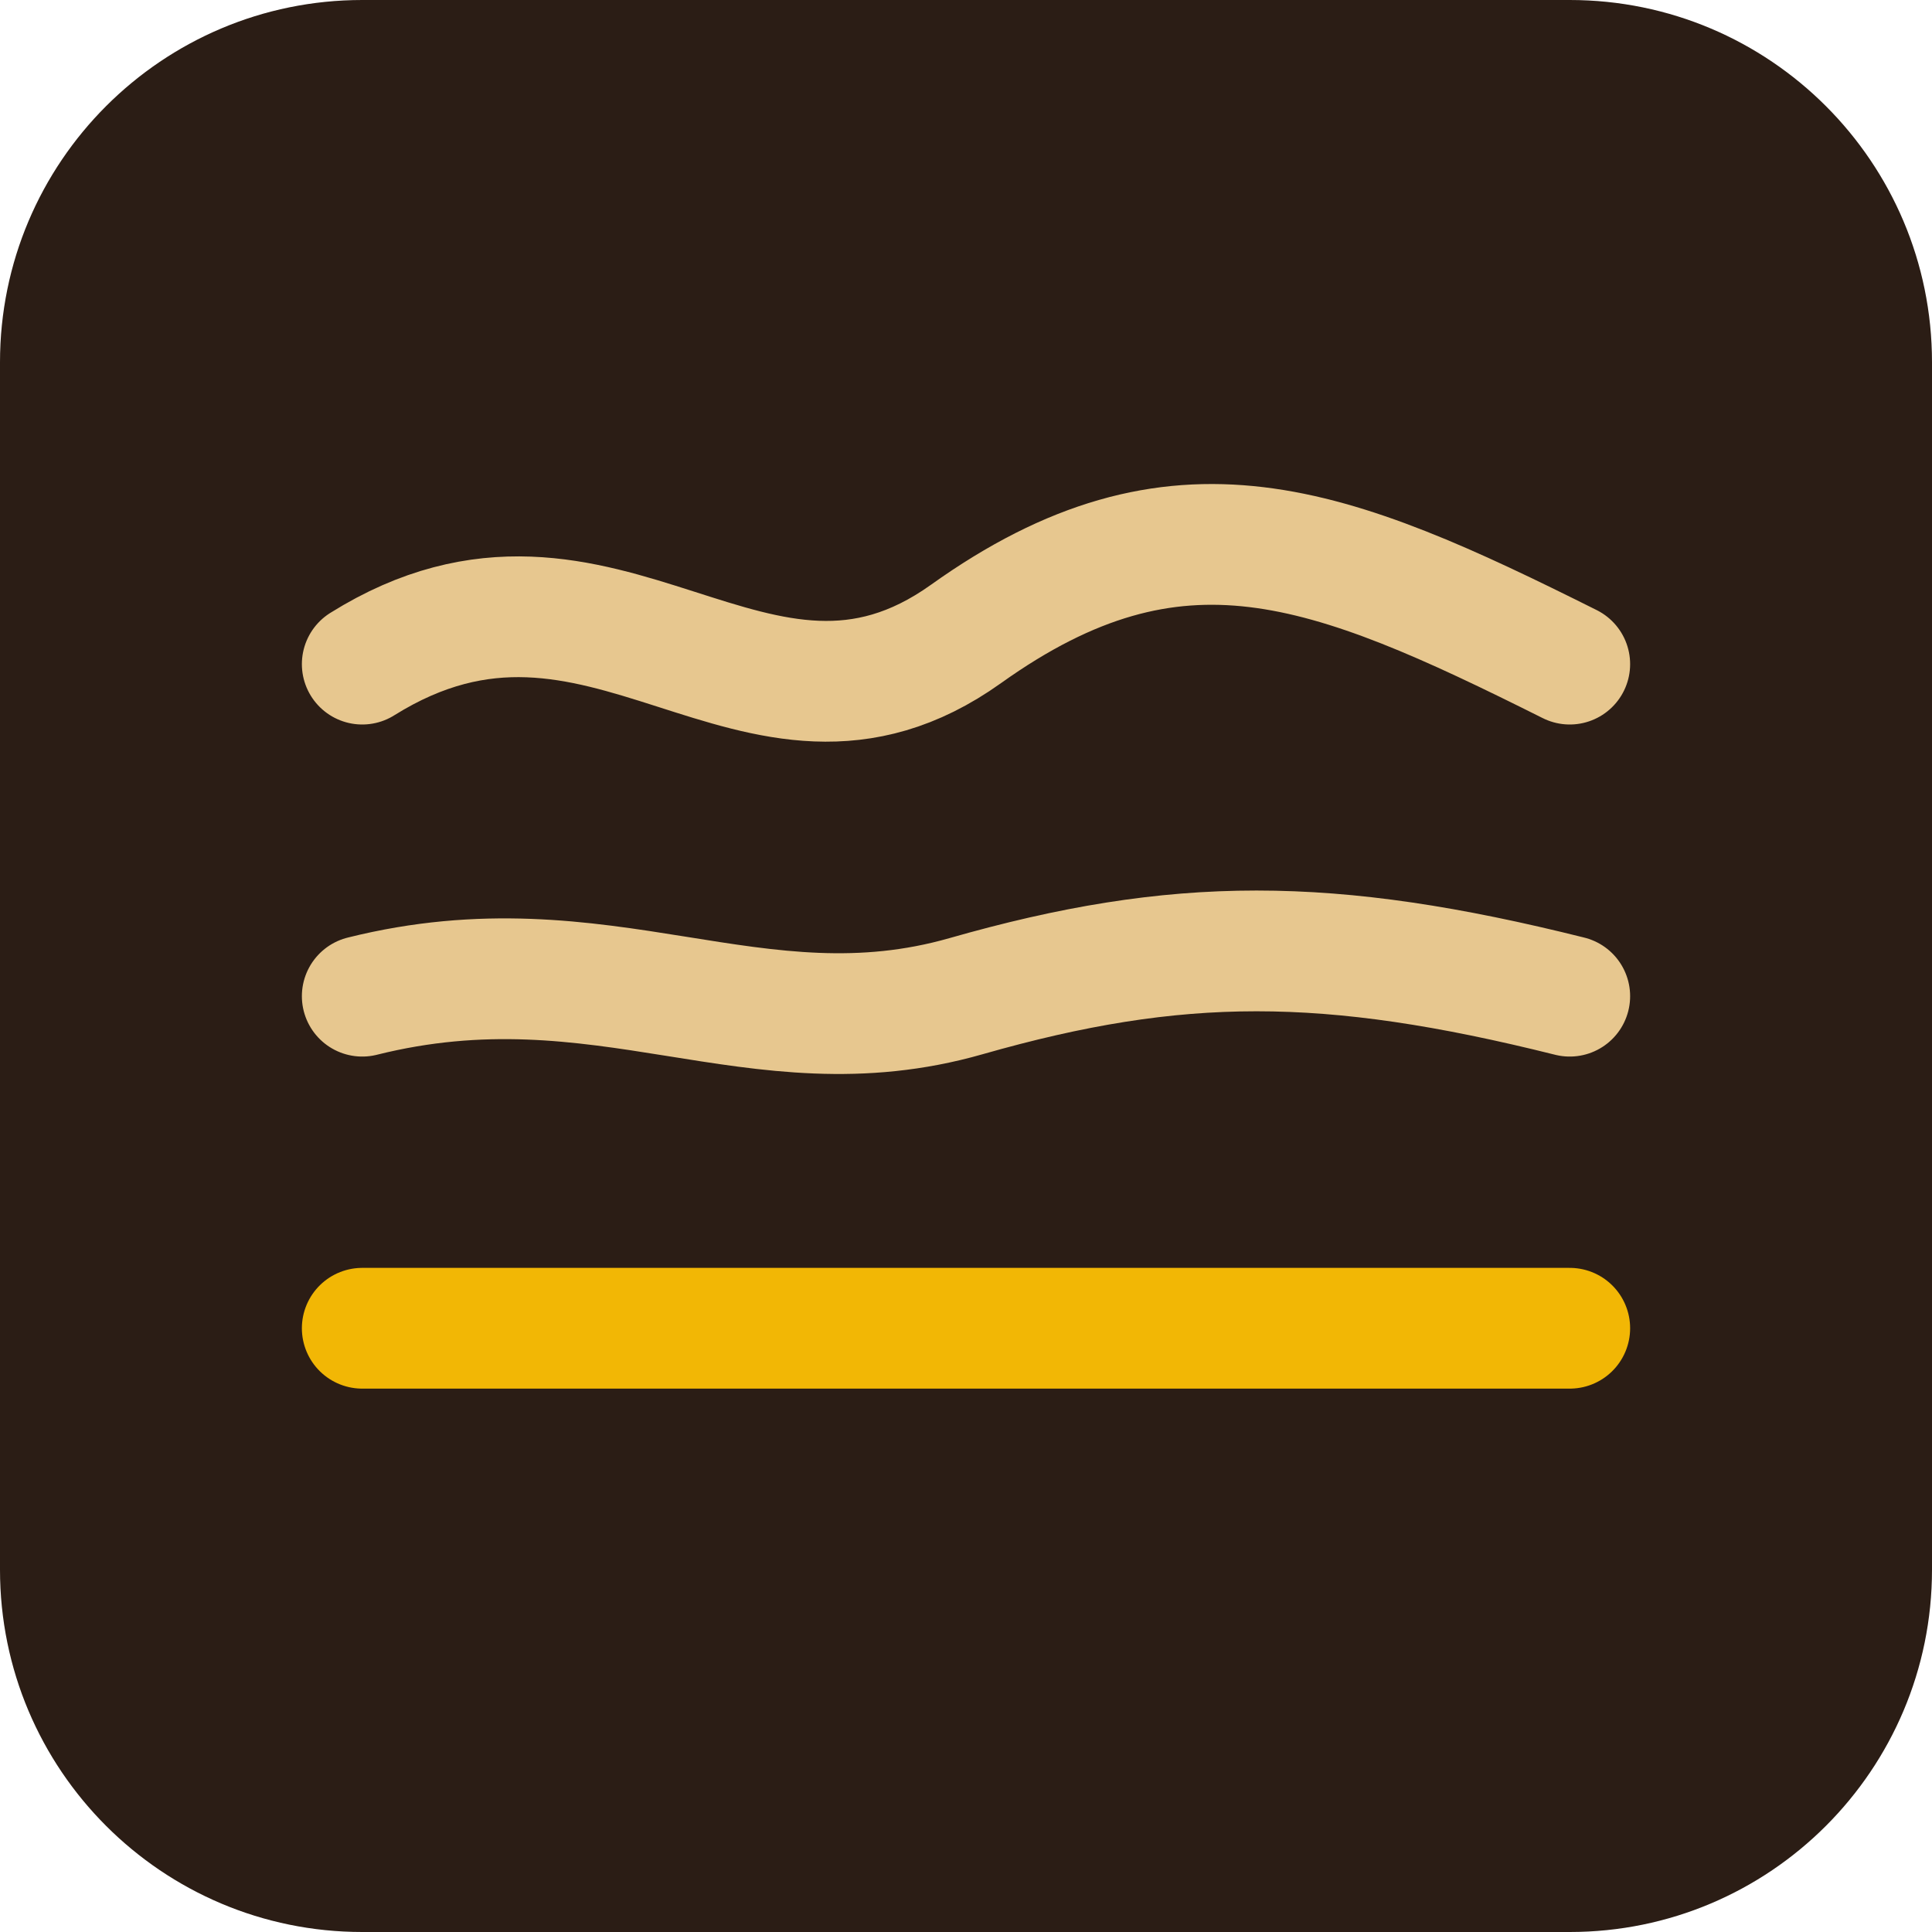
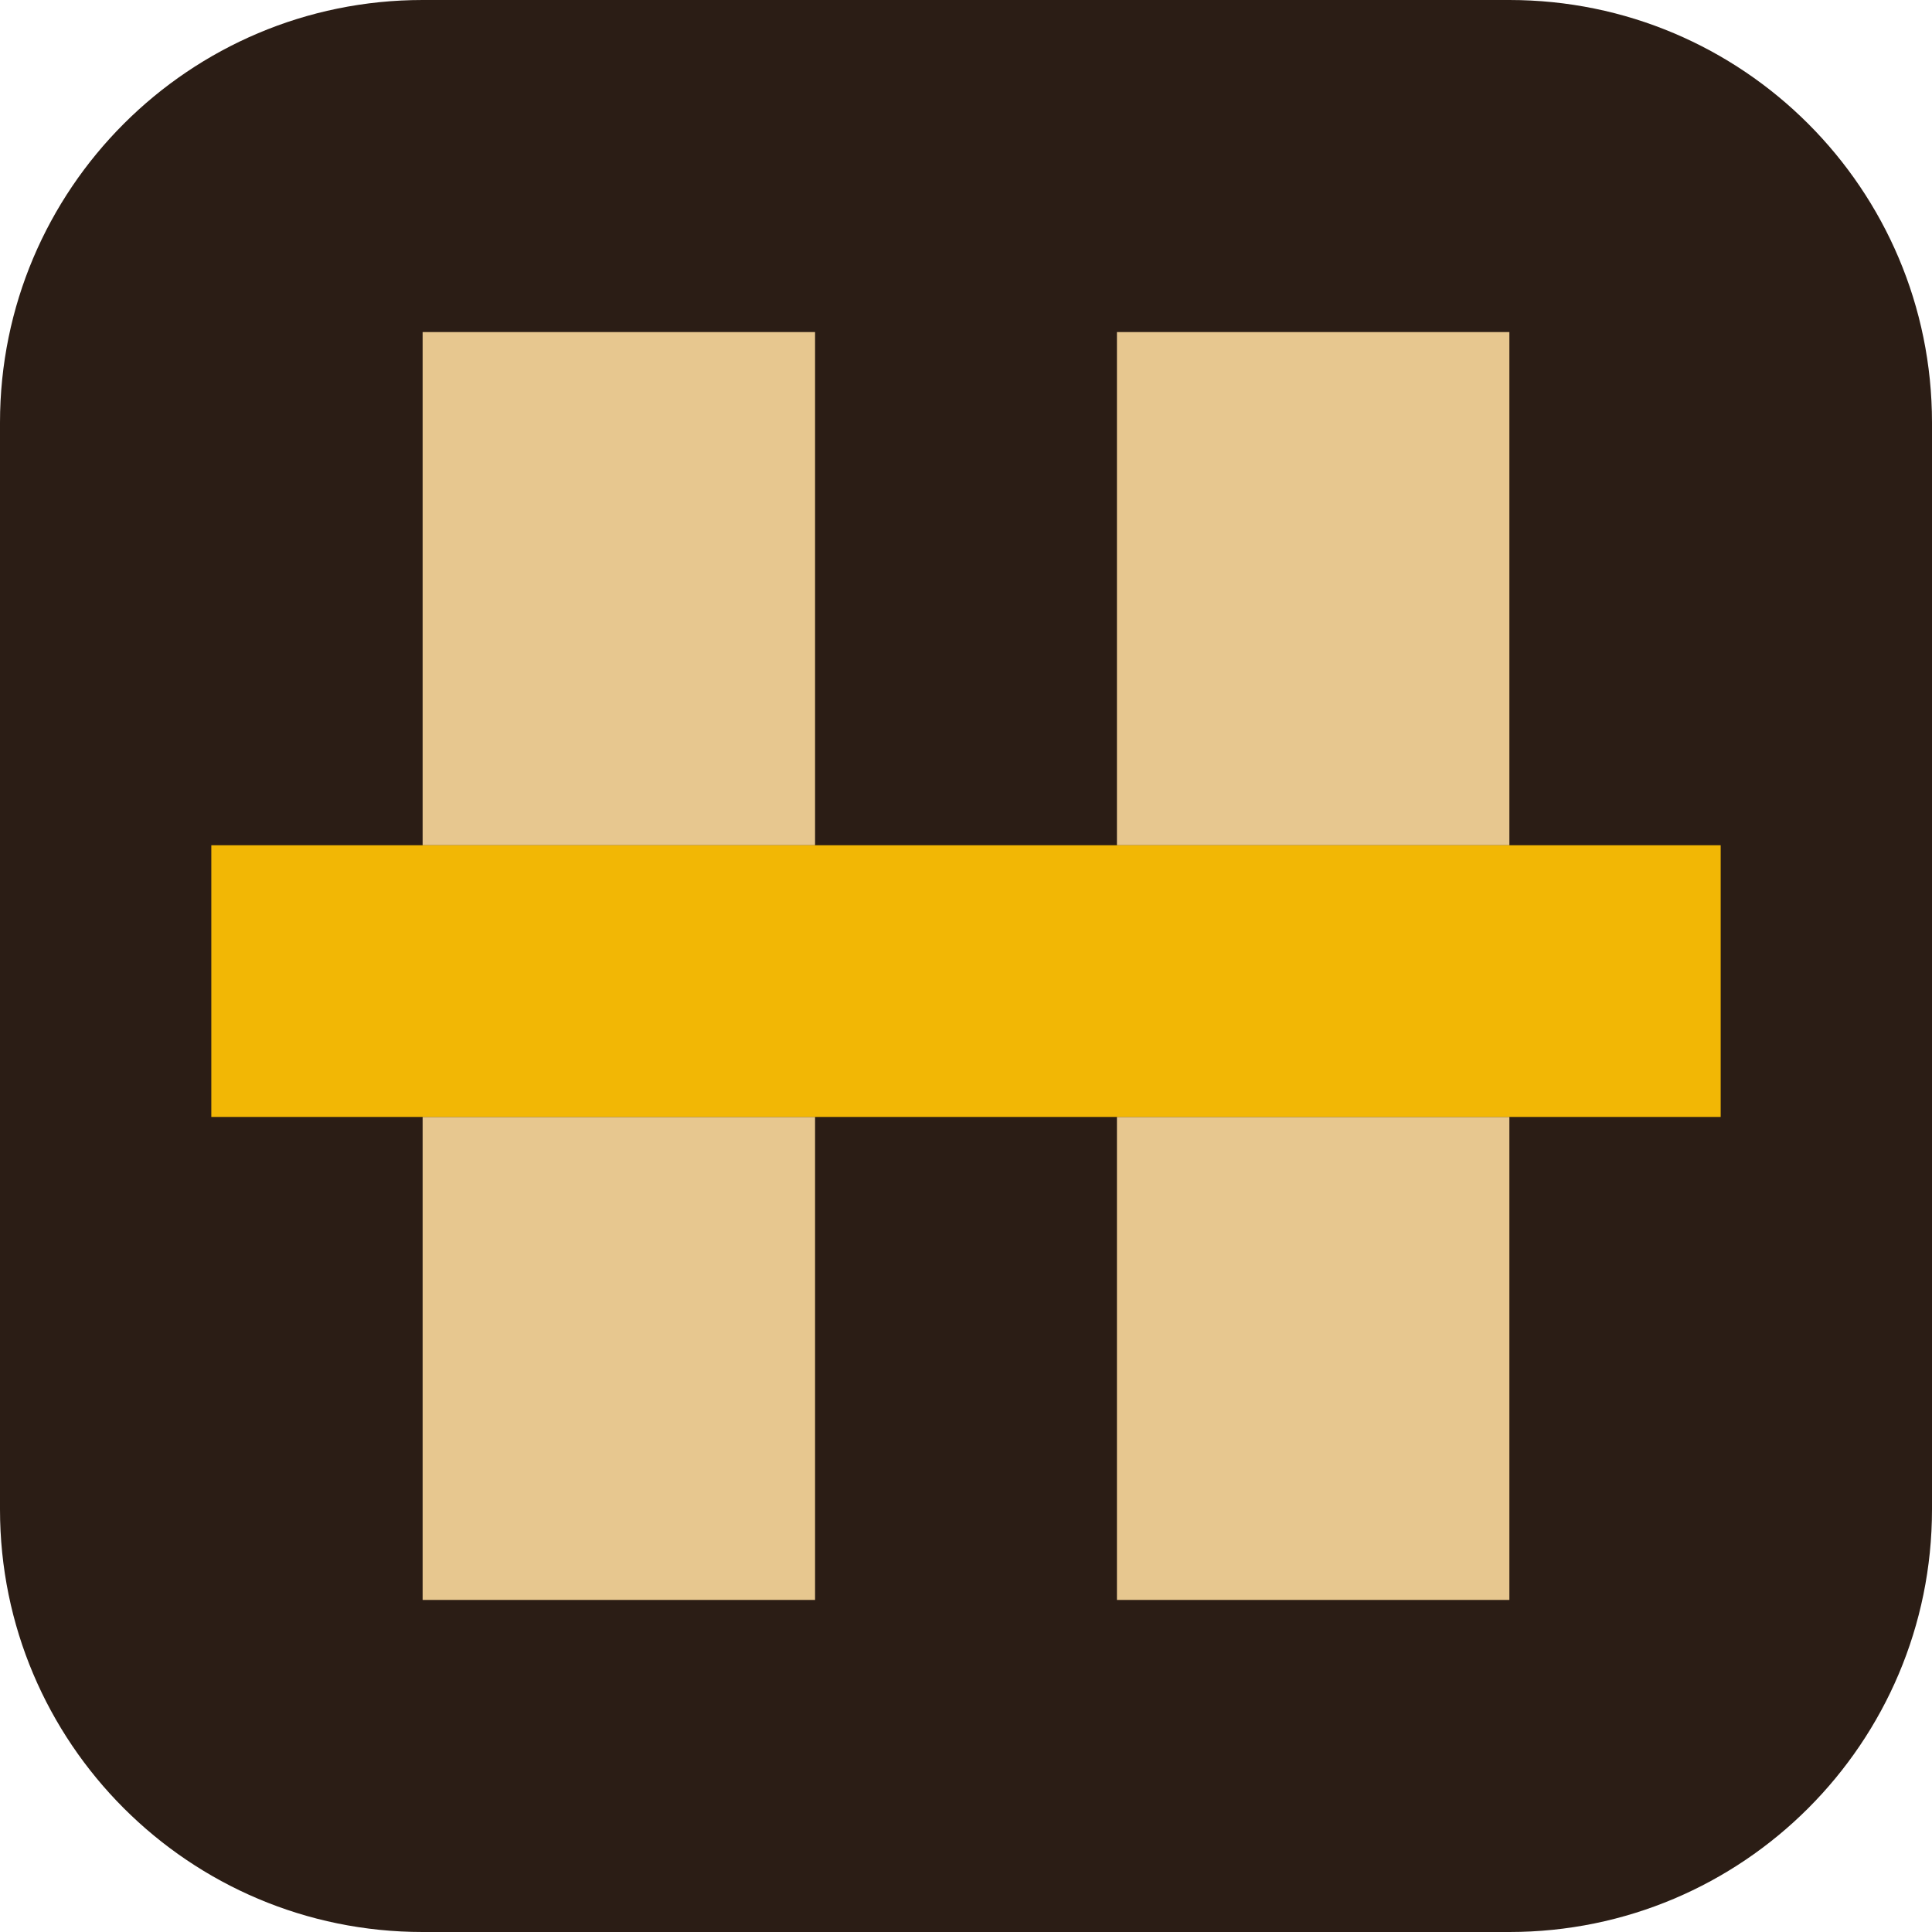
<svg xmlns="http://www.w3.org/2000/svg" viewBox="0 0 64 64">
-   <rect width="64" height="64" rx="12" fill="#2b1d15" />
-   <path d="M12 22c8-5 13 4 20-1s12-3 20 1" fill="none" stroke="#e7c78f" stroke-width="4" stroke-linecap="round" />
-   <path d="M12 33c8-2 13 2 20 0s12-2 20 0" fill="none" stroke="#e7c78f" stroke-width="4" stroke-linecap="round" />
-   <path d="M12 44h40" fill="none" stroke="#f2b705" stroke-width="4" stroke-linecap="round" />
+   <rect width="64" height="64" rx="14" fill="#2b1d15" />
+   <path d="M14 11h13v17H14zM37 11h13v17H37zM14 37h13v16H14zM37 37h13v16H37z" fill="#e7c78f" />
+   <path d="M7 28h50v9H7z" fill="#f2b705" />
</svg>
